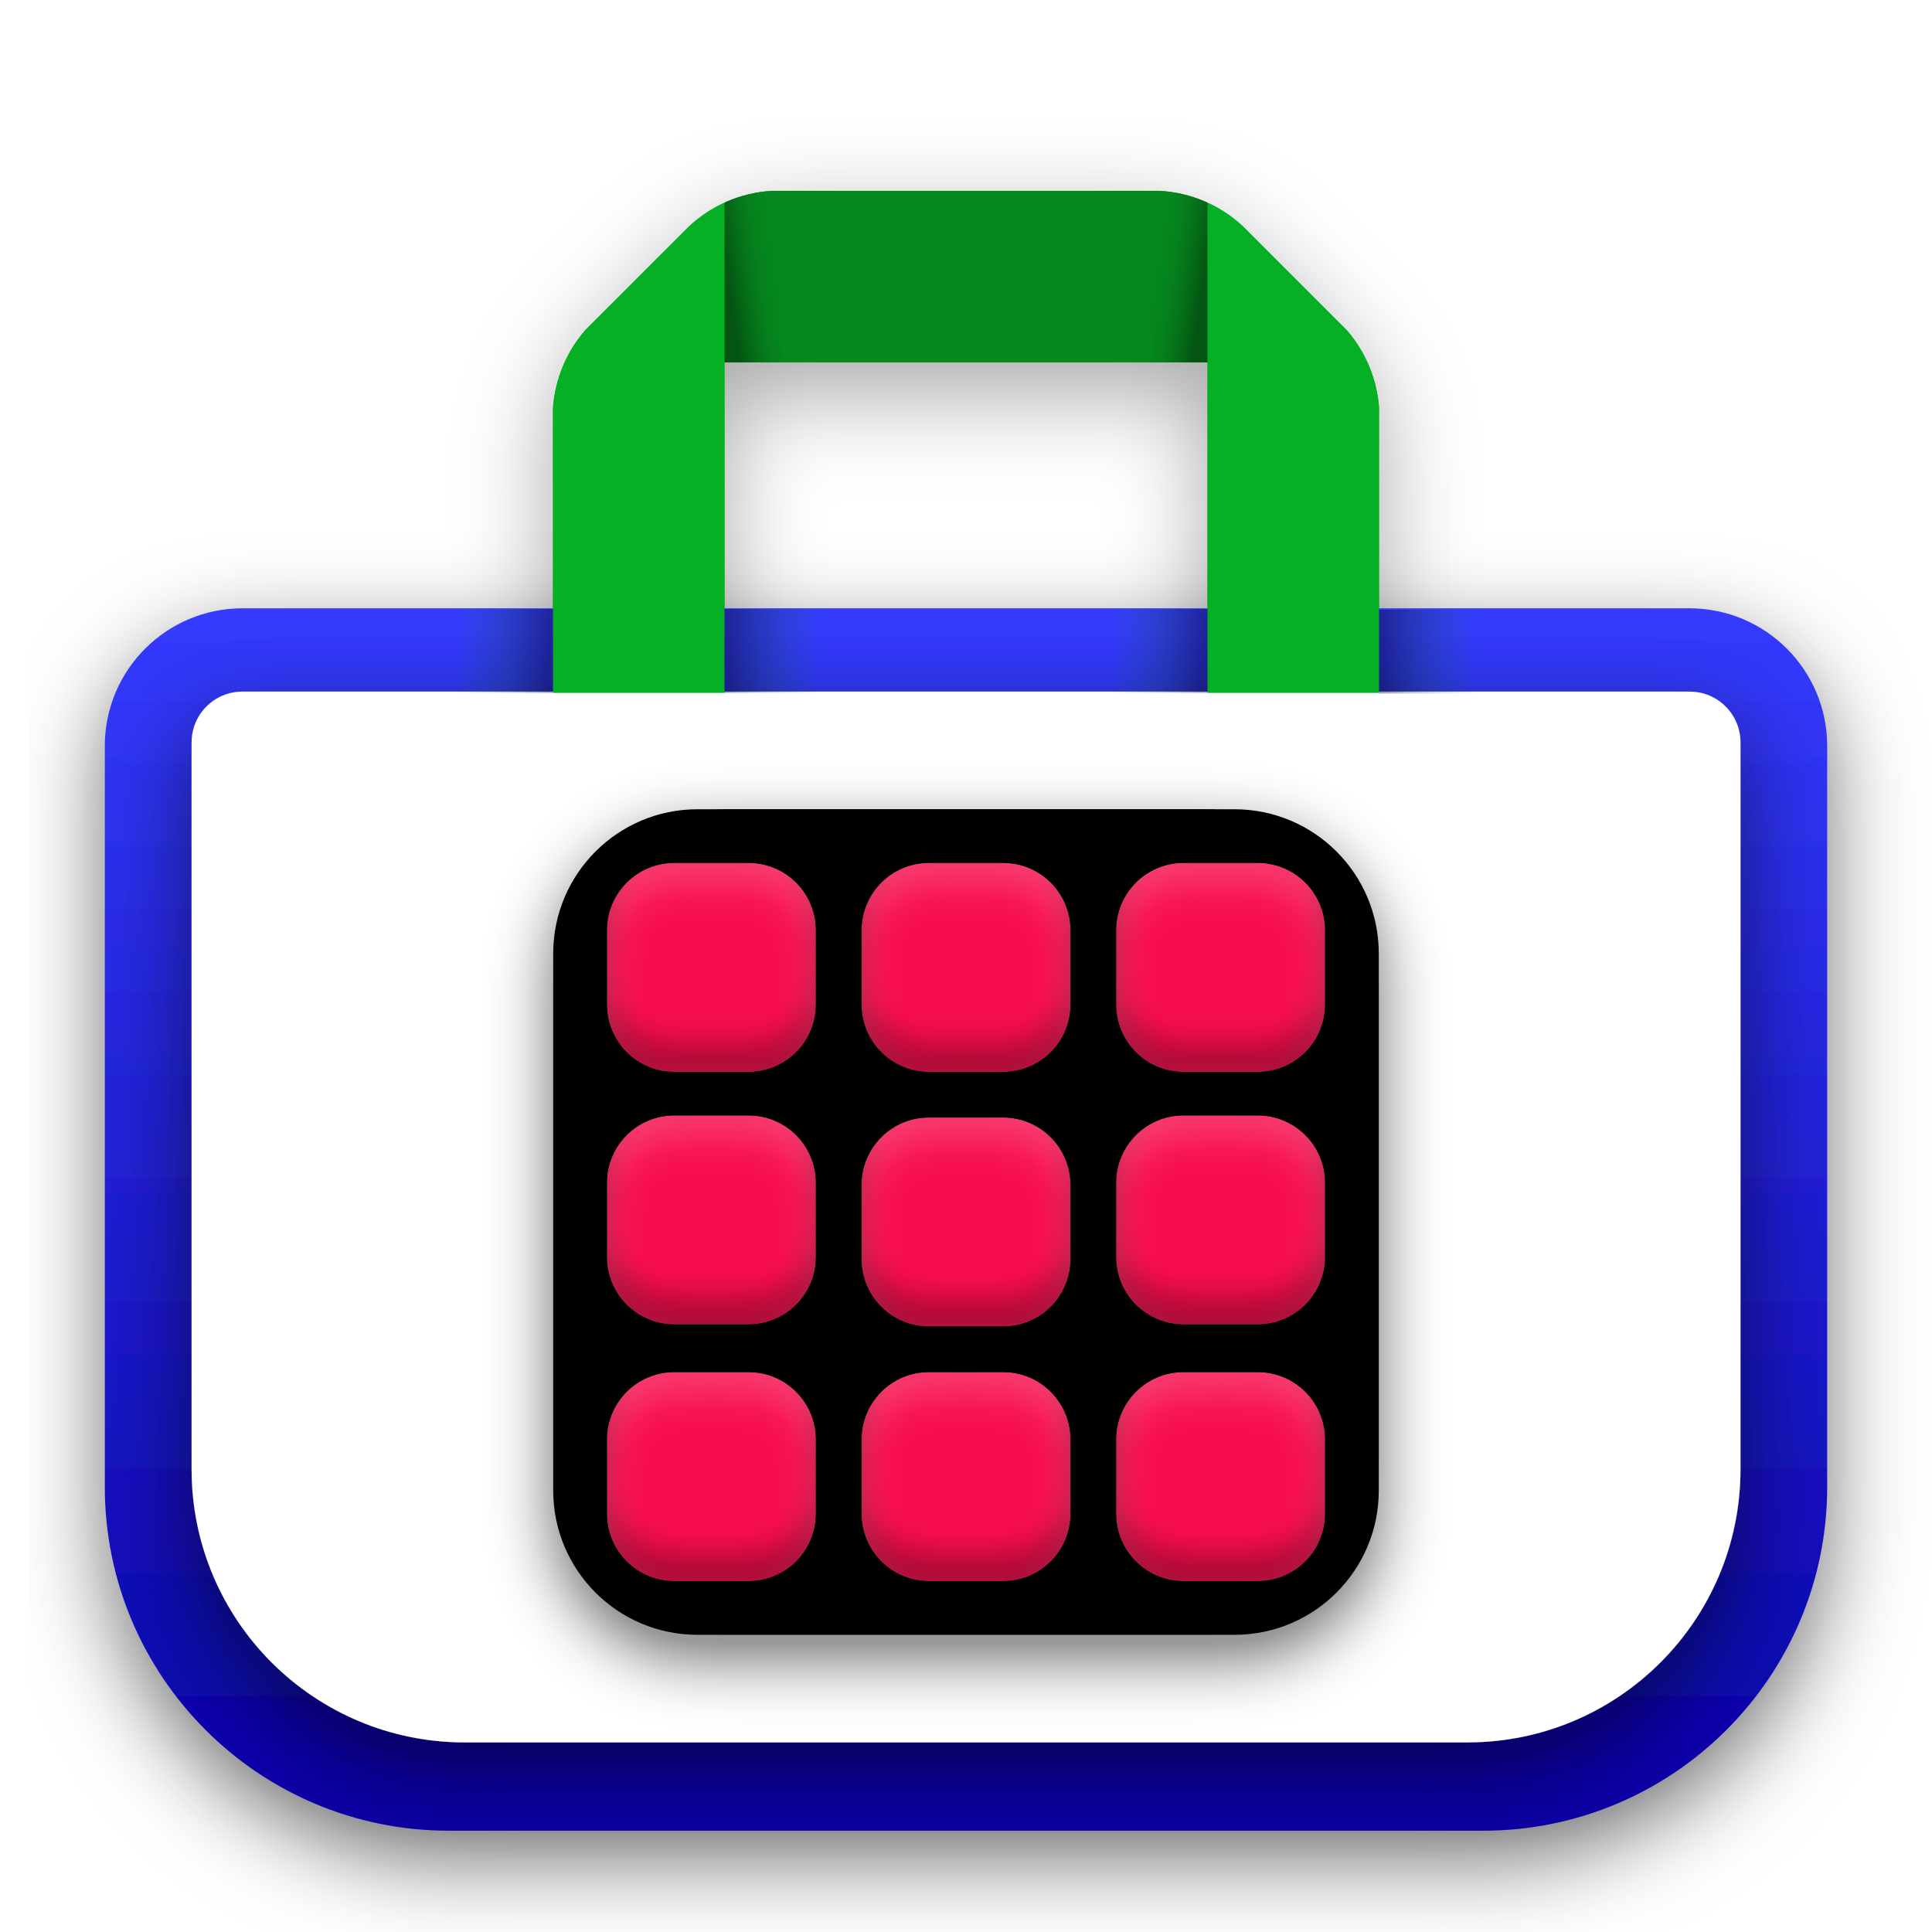
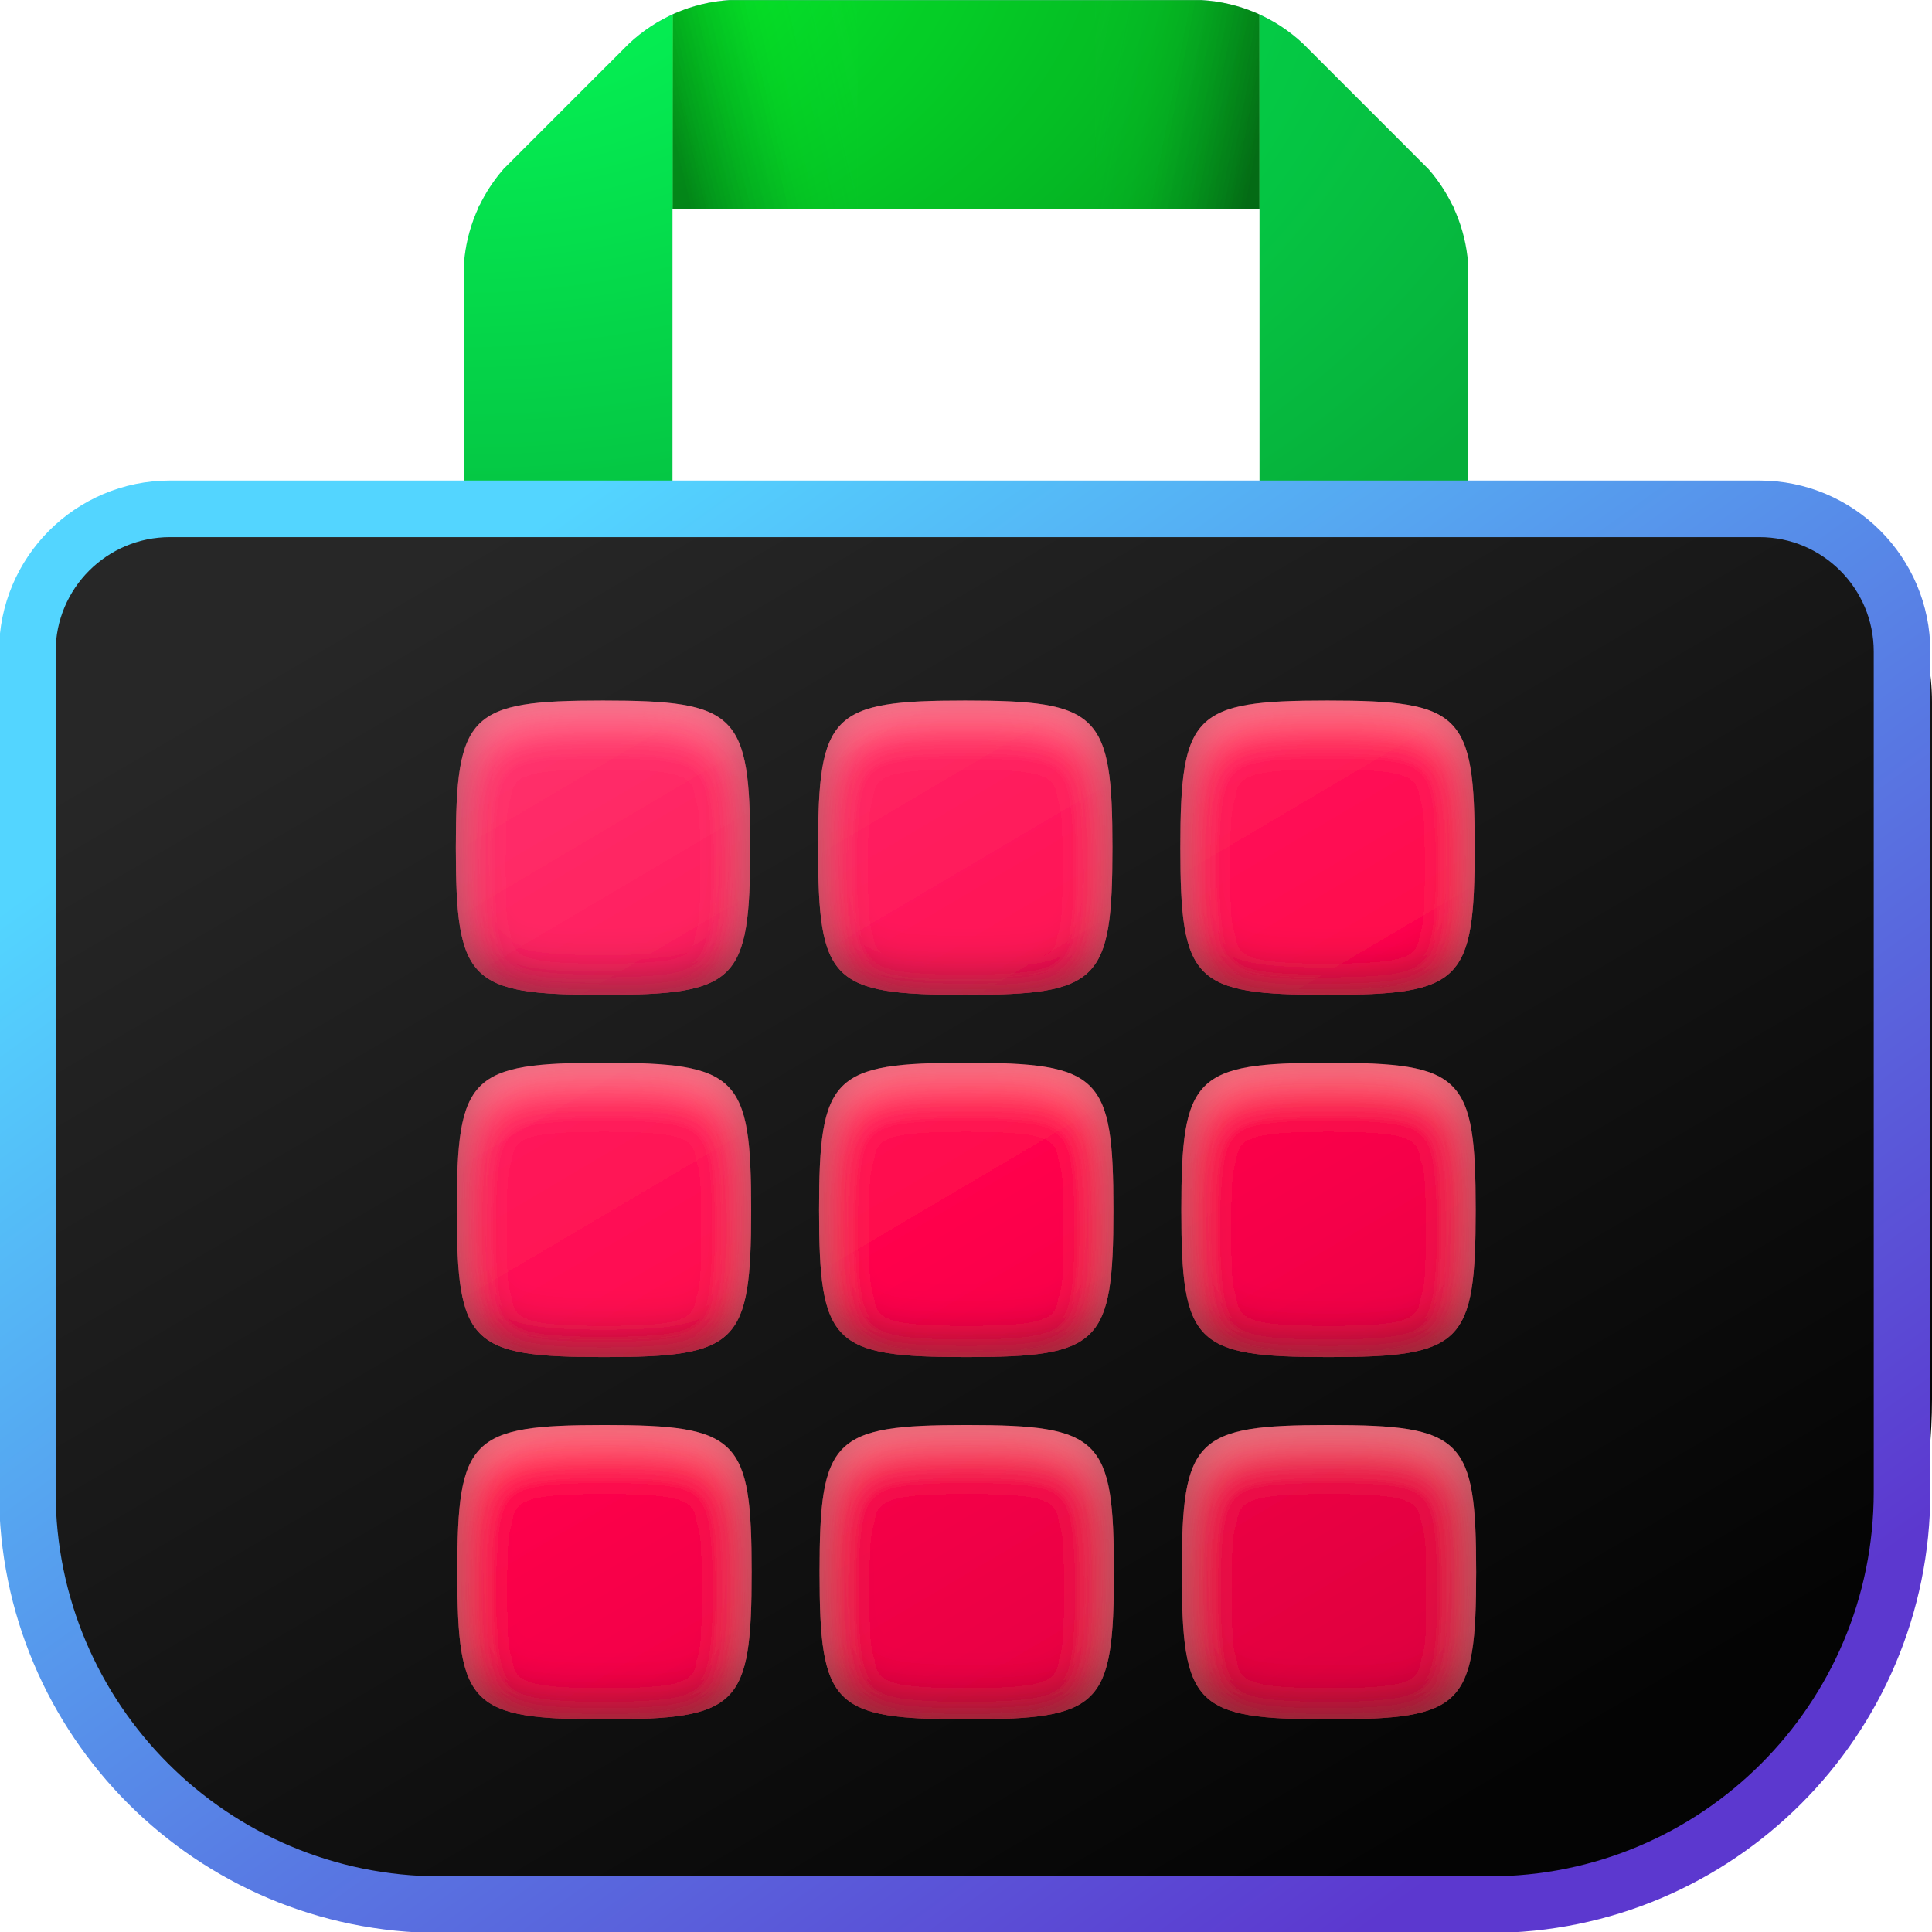
- <svg xmlns="http://www.w3.org/2000/svg" xmlns:ns1="https://greentree.cf" version="1.1" id="layer" x="0px" y="0px" viewBox="0 0 652 652" style="enable-background:new 0 0 652 652;">
+ <svg xmlns="http://www.w3.org/2000/svg" xmlns:ns1="https://boxy-svg.com" xmlns:xlink="http://www.w3.org/1999/xlink" width="512" height="512" viewBox="0 0 512 512" fill="none">
+   <style>
+         /* if preferred theme is dark mode */
+         .background {
+             /* top left to bottom right 212121 to 000000 */
+             fill: url(#paint3_linear_12_937);
+         }
+         @media (prefers-color-scheme: dark) {
+             .background {
+                 /* top left to bottom right 212121 to 000000 */
+                 fill: url(#paint3_linear_14_946);
+             }
+         }
+     </style>
  <defs>
-     <linearGradient gradientUnits="userSpaceOnUse" x1="246.487" y1="43.686" x2="246.487" y2="107.686" id="gradient-1" gradientTransform="matrix(0.144074, 0.989567, -0.315078, 0.045874, 233.4942, -173.6815)">
-       <stop offset="0" style="stop-color: rgba(6, 136, 30, 0);" />
-       <stop offset="1" style="stop-color: rgba(0, 0, 0, 0.38);" />
+     <linearGradient id="gradient-0" ns1:pinned="true">
+       <stop offset="0" style="stop-color: rgb(255, 47, 106);" />
+       <stop offset="0.491" style="stop-color: rgb(255, 5, 76);" />
+       <stop offset="1" style="stop-color: rgb(223, 0, 63);" />
    </linearGradient>
-     <linearGradient gradientUnits="userSpaceOnUse" x1="246.487" y1="43.686" x2="246.487" y2="107.686" id="gradient-2" gradientTransform="matrix(0.144074, 0.989567, -0.315078, 0.045874, -414.7797, -173.6819)">
-       <stop offset="0" style="stop-color: rgba(6, 136, 30, 0);" />
-       <stop offset="1" style="stop-color: rgba(0, 0, 0, 0.38);" />
+     <linearGradient id="gradient-0-0" gradientUnits="userSpaceOnUse" x1="256" y1="176" x2="256" y2="432" gradientTransform="matrix(0.922824, -0.544635, 0.596556, 1.128032, -160.1156, 119.8049)" xlink:href="#gradient-0" />
+     <linearGradient gradientUnits="userSpaceOnUse" x1="256" y1="109.578" x2="256" y2="512" id="gradient-1" gradientTransform="matrix(0.851751, -0.500013, 0.57409, 0.892842, -182.474, 187.8843)">
+       <stop offset="0" style="stop-color: rgb(39, 39, 39);" />
+       <stop offset="1" style="stop-color: rgb(4, 4, 4);" />
    </linearGradient>
-     <linearGradient gradientUnits="userSpaceOnUse" x1="246.487" y1="43.686" x2="246.487" y2="107.686" id="gradient-5" gradientTransform="matrix(0.013747, 0.462034, -0.543285, 0.00119, 536.9399, -323.7888)">
-       <stop offset="0" style="stop-color: rgba(6, 136, 30, 0);" />
-       <stop offset="1" style="stop-color: rgba(0, 0, 0, 0.38);" />
-     </linearGradient>
-     <linearGradient gradientUnits="userSpaceOnUse" x1="246.487" y1="43.686" x2="246.487" y2="107.686" id="gradient-6" gradientTransform="matrix(0.013747, 0.462034, -0.543285, 0.00119, -359.2233, 95.06653)">
-       <stop offset="0" style="stop-color: rgba(6, 136, 30, 0);" />
-       <stop offset="1" style="stop-color: rgba(0, 0, 0, 0.38);" />
-     </linearGradient>
-     <linearGradient gradientUnits="userSpaceOnUse" x1="246.487" y1="43.686" x2="246.487" y2="107.686" id="gradient-7" gradientTransform="matrix(0.013747, 0.462034, -0.543287, 0.00119, 292.7737, -323.5668)">
-       <stop offset="0" style="stop-color: rgba(6, 136, 30, 0);" />
-       <stop offset="1" style="stop-color: rgba(0, 0, 0, 0.38);" />
-     </linearGradient>
-     <linearGradient gradientUnits="userSpaceOnUse" x1="246.487" y1="43.686" x2="246.487" y2="107.686" id="gradient-8" gradientTransform="matrix(0.013747, 0.462034, -0.543285, 0.00119, -115.0567, 95.06659)">
-       <stop offset="0" style="stop-color: rgba(6, 136, 30, 0);" />
-       <stop offset="1" style="stop-color: rgba(0, 0, 0, 0.38);" />
-     </linearGradient>
+     <clipPath id="clip-0">
+       <path d="M 234.054 230.974 L 170.054 230.974 L 170.054 124.652 C 170.828 113.872 175.107 103.629 182.239 95.501 L 220.622 57.118 C 229.054 49.157 240 44.414 251.538 43.686 L 396.445 43.686 C 408.036 44.343 419.05 49.052 427.54 57.007 L 466.124 95.591 C 473.139 103.618 477.379 113.695 478.219 124.313 L 478.219 230.974 L 414.219 230.974 L 414.219 107.686 L 234.054 107.686 Z" style="filter: none;">
+         </path>
+     </clipPath>
    <radialGradient gradientUnits="userSpaceOnUse" cx="324.136" cy="-75.686" r="90.082" id="gradient-9">
      <stop offset="0" style="stop-color: rgba(6, 136, 30, 1)" />
      <stop offset="1" style="stop-color: rgb(6, 136, 30);" />
    </radialGradient>
-     <filter id="drop-shadow-filter-0" x="-500%" y="-500%" width="1000%" height="1000%" ns1:preset="drop-shadow 1 0 10 14 0.73 rgba(0,0,0,0.4)">
-       <feGaussianBlur in="SourceAlpha" stdDeviation="14" />
-       <feOffset dx="0" dy="10" />
-       <feComponentTransfer result="offsetblur">
-         <feFuncA id="spread-ctrl" type="linear" slope="1.46" />
+     <linearGradient gradientUnits="userSpaceOnUse" x1="246.487" y1="43.686" x2="246.487" y2="107.686" id="gradient-5" gradientTransform="matrix(0.235049, 0.992536, -1.144542, 0.055825, 296.9834, -176.1216)">
+       <stop offset="0" style="stop-opacity: 0; stop-color: rgb(9, 191, 44);" />
+       <stop offset="1" style="stop-color: rgba(0, 0, 0, 0.38);" />
+     </linearGradient>
+     <linearGradient gradientUnits="userSpaceOnUse" x1="256" y1="139.645" x2="256" y2="499.111" id="gradient-6" gradientTransform="matrix(0.83283, -0.598847, 0.696875, 0.97352, -174.701, 161.0447)">
+       <stop offset="0" style="stop-color: rgb(83, 213, 255);" />
+       <stop offset="1" style="stop-color: rgb(92, 56, 207);" />
+     </linearGradient>
+     <radialGradient gradientUnits="userSpaceOnUse" cx="196.94" cy="15.774" r="154.082" id="gradient-4" gradientTransform="matrix(-0.053568, 1.75092, -2.580057, -0.078937, 214.8192, -334.6061)">
+       <stop offset="0" style="stop-color: rgb(94, 255, 188);" />
+       <stop offset="1" style="stop-color: rgb(124, 124, 124);" />
+     </radialGradient>
+     <filter id="inner-shadow-filter-0" x="-500%" y="-500%" width="1000%" height="1000%" ns1:preset="inner-shadow 1 0 5 6 0.15 rgba(255,255,255,0.7)">
+       <feOffset dx="0" dy="5" />
+       <feGaussianBlur stdDeviation="6" />
+       <feComposite operator="out" in="SourceGraphic" />
+       <feComponentTransfer result="choke">
+         <feFuncA type="linear" slope="0.3" />
      </feComponentTransfer>
-       <feFlood flood-color="rgba(0,0,0,0.4)" x="10" y="10" />
-       <feComposite in2="offsetblur" operator="in" />
-       <feMerge>
-         <feMergeNode />
-         <feMergeNode in="SourceGraphic" />
-       </feMerge>
+       <feFlood flood-color="rgba(255,255,255,0.7)" result="color" />
+       <feComposite operator="in" in="color" in2="choke" result="shadow" />
+       <feComposite operator="over" in="shadow" in2="SourceGraphic" />
    </filter>
-     <filter id="drop-shadow-filter-2" x="-500%" y="-500%" width="1000%" height="1000%" ns1:preset="drop-shadow 1 0 10 16 0.58 rgba(0,0,0,0.3)">
-       <feGaussianBlur in="SourceAlpha" stdDeviation="16" />
-       <feOffset dx="0" dy="10" />
-       <feComponentTransfer result="offsetblur">
-         <feFuncA id="spread-ctrl" type="linear" slope="1.16" />
+     <filter id="inner-shadow-filter-1" x="-500%" y="-500%" width="1000%" height="1000%" ns1:preset="inner-shadow 1 0 -5 6 0.5 rgba(0,0,0,0.7)">
+       <feOffset dx="0" dy="-5" />
+       <feGaussianBlur stdDeviation="6" />
+       <feComposite operator="out" in="SourceGraphic" />
+       <feComponentTransfer result="choke">
+         <feFuncA type="linear" slope="1" />
      </feComponentTransfer>
-       <feFlood flood-color="rgba(0,0,0,0.3)" x="10" y="10" />
-       <feComposite in2="offsetblur" operator="in" />
-       <feMerge>
-         <feMergeNode />
-         <feMergeNode in="SourceGraphic" />
-       </feMerge>
+       <feFlood flood-color="rgba(0,0,0,0.7)" result="color" />
+       <feComposite operator="in" in="color" in2="choke" result="shadow" />
+       <feComposite operator="over" in="shadow" in2="SourceGraphic" />
    </filter>
-     <clipPath id="clip-0">
-       <path d="M 234.054 230.974 L 170.054 230.974 L 170.054 124.652 C 170.828 113.872 175.107 103.629 182.239 95.501 L 220.622 57.118 C 229.054 49.157 240 44.414 251.538 43.686 L 396.445 43.686 C 408.036 44.343 419.05 49.052 427.54 57.007 L 466.124 95.591 C 473.139 103.618 477.379 113.695 478.219 124.313 L 478.219 230.974 L 414.219 230.974 L 414.219 107.686 L 234.054 107.686 Z" style="filter: none;">
-         </path>
-     </clipPath>
-     <filter id="drop-shadow-filter-4" x="-500%" y="-500%" width="1000%" height="1000%" ns1:preset="drop-shadow 1 0 7 7 0.36 rgba(255,255,255,0.3)">
-       <feGaussianBlur in="SourceAlpha" stdDeviation="7" />
-       <feOffset dx="0" dy="7" />
-       <feComponentTransfer result="offsetblur">
-         <feFuncA id="spread-ctrl" type="linear" slope="0.72" />
-       </feComponentTransfer>
-       <feFlood flood-color="rgba(255,255,255,0.3)" x="10" y="10" />
-       <feComposite in2="offsetblur" operator="in" />
-       <feMerge>
-         <feMergeNode />
-         <feMergeNode in="SourceGraphic" />
-       </feMerge>
-     </filter>
-     <filter id="filter-2" x="-500%" y="-500%" width="1000%" height="1000%" ns1:preset="drop-shadow 1 0 -10 5 0.5 rgba(0,0,0,0.3)">
-       <feGaussianBlur in="SourceAlpha" stdDeviation="5" />
-       <feOffset dx="0" dy="-10" />
-       <feComponentTransfer result="offsetblur">
-         <feFuncA id="feFuncA-2" type="linear" slope="1" />
-       </feComponentTransfer>
-       <feFlood flood-color="rgba(0,0,0,0.3)" x="10" y="10" />
-       <feComposite in2="offsetblur" operator="in" />
-       <feMerge>
-         <feMergeNode />
-         <feMergeNode in="SourceGraphic" />
-       </feMerge>
-     </filter>
-     <clipPath id="clip-1">
-       <rect x="179.785" y="270.48" width="292.43" height="292.43" style="" rx="62.1" ry="62.1">
-         </rect>
-     </clipPath>
-     <filter id="filter-1" x="-500%" y="-500%" width="1000%" height="1000%" ns1:preset="drop-shadow 1 0 10 15 0.48 rgba(0,0,0,0.56)">
-       <feGaussianBlur in="SourceAlpha" stdDeviation="15" />
-       <feOffset dx="0" dy="10" />
-       <feComponentTransfer result="offsetblur">
-         <feFuncA id="feFuncA-1" type="linear" slope="0.96" />
-       </feComponentTransfer>
-       <feFlood flood-color="rgba(0,0,0,0.56)" x="10" y="10" />
-       <feComposite in2="offsetblur" operator="in" />
-       <feMerge>
-         <feMergeNode />
-         <feMergeNode in="SourceGraphic" />
-       </feMerge>
-     </filter>
-     <filter id="filter-3" x="-500%" y="-500%" width="1000%" height="1000%" ns1:preset="drop-shadow 1 0 10 15 0.48 rgba(0,0,0,0.56)">
-       <feGaussianBlur in="SourceAlpha" stdDeviation="15" />
-       <feOffset dx="0" dy="10" />
-       <feComponentTransfer result="offsetblur">
-         <feFuncA id="feFuncA-3" type="linear" slope="0.96" />
-       </feComponentTransfer>
-       <feFlood flood-color="rgba(0,0,0,0.56)" x="10" y="10" />
-       <feComposite in2="offsetblur" operator="in" />
-       <feMerge>
-         <feMergeNode />
-         <feMergeNode in="SourceGraphic" />
-       </feMerge>
-     </filter>
-     <linearGradient gradientUnits="userSpaceOnUse" x1="325.999" y1="205.284" x2="325.999" y2="617.816" id="gradient-10" gradientTransform="matrix(1, 0, 0, 1, 0, 0)">
-       <stop offset="0" style="stop-color: rgb(53, 59, 255);" />
-       <stop offset="1" style="stop-color: rgb(8, 0, 166);" />
+     <linearGradient gradientUnits="userSpaceOnUse" x1="246.487" y1="43.686" x2="246.487" y2="107.686" id="gradient-2" gradientTransform="matrix(0.19221, 0.99675, -1.060395, 0.035923, -349.5243, -175.0172)">
+       <stop offset="0" style="stop-opacity: 0; stop-color: rgb(9, 191, 44);" />
+       <stop offset="1" style="stop-color: rgba(0, 0, 0, 0.38);" />
    </linearGradient>
  </defs>
-   <style type="text/css">
- 	.st0{fill:#020203;}
- 	.st1{fill:#6ABF4B;}
- 	.st2{fill:#C31C4A;}
- </style>
-   <path d="M 244.51 233.83 L 186.614 233.83 L 186.614 137.649 C 187.315 127.898 191.186 118.632 197.637 111.28 L 232.359 76.558 C 239.987 69.356 249.889 65.065 260.326 64.407 L 391.411 64.407 C 401.896 65.001 411.86 69.261 419.54 76.457 L 454.444 111.361 C 460.79 118.622 464.625 127.738 465.385 137.343 L 465.385 233.83 L 407.489 233.83 L 407.489 122.302 L 244.51 122.302 Z" style="fill: rgb(6, 176, 37); filter: url(#drop-shadow-filter-2);">
-     </path>
-   <path style="stroke-width: 30px; filter: url(#filter-3); fill: url(#gradient-10);" d="M 81.843 205.284 H 570.155 A 46.477 46.477 0 0 1 616.632 251.761 V 501.721 A 116.095 116.095 0 0 1 500.537 617.816 H 151.461 A 116.095 116.095 0 0 1 35.366 501.721 V 251.761 A 46.477 46.477 0 0 1 81.843 205.284 Z" ns1:shape="rect 35.366 205.284 581.266 412.532 46.477 46.477 116.095 116.095 1@f5441ab0">
-     </path>
-   <path style="fill: rgb(255, 255, 255); stroke-width: 30px; filter: url(#filter-1);" d="M 81.794 233.403 H 570.236 A 17.131 17.131 0 0 1 587.367 250.534 V 495.86 A 92.154 92.154 0 0 1 495.213 588.014 H 156.817 A 92.154 92.154 0 0 1 64.663 495.86 V 250.534 A 17.131 17.131 0 0 1 81.794 233.403 Z" ns1:shape="rect 64.663 233.403 522.704 354.611 17.131 17.131 92.154 92.154 1@9bc2279a">
-     </path>
-   <g transform="matrix(0.904613, 0, 0, 0.904613, 32.78121, 24.88725)" style="filter: none; clip-path: url(#clip-0);">
-     <rect x="170.054" y="107.686" width="64" height="123.288" style="fill: rgb(6, 176, 37);" />
-     <rect x="414.219" y="107.686" width="64" height="123.288" style="fill: rgb(6, 176, 37);" />
+   <g transform="matrix(0.863504, 0, 0, 0.863504, -23.89317, -37.69239)" style="filter: none; clip-path: url(#clip-0);">
+     <rect x="170.054" y="106.528" width="64" height="116.193" style="fill: rgb(6, 176, 60);" />
+     <rect x="414.219" y="106.528" width="64" height="116.193" style="fill: rgb(6, 176, 60);" />
    <rect x="234.054" y="-107.686" width="180.165" height="64" style="fill: url(#gradient-9);" transform="matrix(1, 0, 0, -1, 0, 0)" />
-     <path d="M 170.054 107.686 L 234.054 43.686 L 234.054 107.686 L 170.054 107.686 Z" style="fill: rgb(6, 176, 37);" />
-     <path d="M 414.219 43.686 L 478.219 107.686 L 414.219 107.686 L 414.219 43.686 Z" style="fill: rgb(6, 176, 37);" />
-     <rect x="234.054" y="43.686" width="21.139" height="64" style="fill: url(#gradient-1);" />
-     <rect x="-414.219" y="43.686" width="21.139" height="64" style="fill: url(#gradient-2);" transform="matrix(-1, 0, 0, 1, 0, 0)" />
-   </g>
-   <g transform="matrix(0.78414, 0, 0, 0.78414, 73.32645, 101.673)" style="filter: url(#drop-shadow-filter-0);">
-     <rect x="144.58" y="218.624" width="355.3" height="355.3" style="" rx="62.1" ry="62.1">
-       </rect>
-     <rect x="167.679" y="241.723" width="89.958" height="89.958" style="fill: rgb(247, 13, 78);" rx="28.994" ry="28.994" />
-     <rect x="277.266" y="241.723" width="89.958" height="89.958" style="fill: rgb(247, 13, 78);" rx="28.994" ry="28.994" />
-     <rect x="386.825" y="241.723" width="89.958" height="89.958" style="fill: rgb(247, 13, 78);" rx="28.994" ry="28.994" />
-     <rect x="167.679" y="350.4" width="89.958" height="89.958" style="fill: rgb(247, 13, 78);" rx="28.994" ry="28.994" />
-     <rect x="277.252" y="351.296" width="89.958" height="89.958" style="fill: rgb(247, 13, 78);" rx="28.994" ry="28.994" />
-     <rect x="386.825" y="350.4" width="89.958" height="89.958" style="fill: rgb(247, 13, 78);" rx="28.994" ry="28.994" />
-     <rect x="167.679" y="460.869" width="89.958" height="89.958" style="fill: rgb(247, 13, 78);" rx="28.994" ry="28.994" />
-     <rect x="277.266" y="460.869" width="89.958" height="89.958" style="fill: rgb(247, 13, 78);" rx="28.994" ry="28.994" />
-     <rect x="386.825" y="460.869" width="89.958" height="89.958" style="fill: rgb(247, 13, 78);" rx="28.994" ry="28.994" />
-   </g>
-   <g style="visibility: hidden;" transform="matrix(0.904613, 0, 0, 0.904613, 31.09592, 31.09601)">
-     <path style="fill: rgb(255, 255, 255);" transform="matrix(-0.923872, -0.382702, 0.382702, -0.923872, 309.2333, 504.1018)" d="M 272.93 299.782 A 20.596 20.596 0 0 1 272.93 340.218 A 49.59 49.59 0 0 0 272.93 299.782 Z" ns1:shape="crescent 269 320 20.596 158 0.7 1@08b2f45c" />
-     <path style="fill: rgb(255, 255, 255);" transform="matrix(-0.382665, -0.923887, 0.923887, -0.382665, 47.99571, 419.089)" d="M 272.93 299.782 A 20.596 20.596 0 0 1 272.93 340.218 A 49.59 49.59 0 0 0 272.93 299.782 Z" ns1:shape="crescent 269 320 20.596 158 0.7 1@08b2f45c" />
-     <path style="fill: rgb(255, 255, 255);" transform="matrix(0.923872, -0.382702, -0.382702, -0.923872, 342.7924, 504.1201)" d="M 272.93 299.782 A 20.596 20.596 0 0 1 272.93 340.218 A 49.59 49.59 0 0 0 272.93 299.782 Z" ns1:shape="crescent 269 320 20.596 158 0.7 1@08b2f45c" />
-     <path style="fill: rgb(255, 255, 255);" transform="matrix(0.382665, -0.923887, -0.923887, -0.382665, 604.0299, 419.1078)" d="M 272.93 299.782 A 20.596 20.596 0 0 1 272.93 340.218 A 49.59 49.59 0 0 0 272.93 299.782 Z" ns1:shape="crescent 269 320 20.596 158 0.7 1@08b2f45c" />
-   </g>
-   <g style="" transform="matrix(0.904613, 0, 0, 0.956454, 31.09592, 19.46676)">
-     <rect x="480.082" y="-224.325" width="36" height="29.572" style="fill: url(#gradient-5);" transform="matrix(1, 0, 0, -1, 0, 0)" />
-     <rect x="-416.082" y="194.531" width="36" height="29.572" style="fill: url(#gradient-6);" transform="matrix(-1, 0, 0, 1, 0, 0)" />
-     <rect x="235.917" y="-224.103" width="36" height="29.572" style="fill: url(#gradient-7);" transform="matrix(1, 0, 0, -1, 0, 0)" />
-     <rect x="-171.917" y="194.531" width="36" height="29.572" style="fill: url(#gradient-8);" transform="matrix(-1, 0, 0, 1, 0, 0)" />
-   </g>
-   <g style="clip-path: url(#clip-1);" transform="matrix(0.952725, 0, 0, 0.952725, 15.41164, 15.41169)">
-     <path d="M 230.896 270.48 L 421.103 270.48 C 449.331 270.48 472.215 293.363 472.215 321.591 L 472.215 511.798 C 472.215 540.026 449.331 562.91 421.103 562.91 L 230.896 562.91 C 202.668 562.91 179.785 540.026 179.785 511.798 L 179.785 321.591 C 179.785 293.363 202.668 270.48 230.896 270.48 Z M 198.797 313.355 L 198.797 339.668 C 198.797 352.848 209.481 363.532 222.66 363.532 L 248.973 363.532 C 262.152 363.532 272.836 352.848 272.836 339.668 L 272.836 313.355 C 272.836 300.176 262.152 289.492 248.973 289.492 L 222.66 289.492 C 209.481 289.492 198.797 300.176 198.797 313.355 Z M 288.992 313.355 L 288.992 339.668 C 288.992 352.848 299.676 363.532 312.856 363.532 L 339.169 363.532 C 352.348 363.532 363.032 352.848 363.032 339.668 L 363.032 313.355 C 363.032 300.176 352.348 289.492 339.169 289.492 L 312.856 289.492 C 299.676 289.492 288.992 300.176 288.992 313.355 Z M 379.165 313.355 L 379.165 339.668 C 379.165 352.848 389.849 363.532 403.028 363.532 L 429.341 363.532 C 442.521 363.532 453.205 352.848 453.205 339.668 L 453.205 313.355 C 453.205 300.176 442.521 289.492 429.341 289.492 L 403.028 289.492 C 389.849 289.492 379.165 300.176 379.165 313.355 Z M 198.797 402.802 L 198.797 429.115 C 198.797 442.294 209.481 452.978 222.66 452.978 L 248.973 452.978 C 262.152 452.978 272.836 442.294 272.836 429.115 L 272.836 402.802 C 272.836 389.622 262.152 378.938 248.973 378.938 L 222.66 378.938 C 209.481 378.938 198.797 389.622 198.797 402.802 Z M 288.981 403.539 L 288.981 429.852 C 288.981 443.032 299.665 453.716 312.844 453.716 L 339.157 453.716 C 352.336 453.716 363.021 443.032 363.021 429.852 L 363.021 403.539 C 363.021 390.36 352.336 379.676 339.157 379.676 L 312.844 379.676 C 299.665 379.676 288.981 390.36 288.981 403.539 Z M 379.165 402.802 L 379.165 429.115 C 379.165 442.294 389.849 452.978 403.028 452.978 L 429.341 452.978 C 442.521 452.978 453.205 442.294 453.205 429.115 L 453.205 402.802 C 453.205 389.622 442.521 378.938 429.341 378.938 L 403.028 378.938 C 389.849 378.938 379.165 389.622 379.165 402.802 Z M 198.797 493.723 L 198.797 520.036 C 198.797 533.216 209.481 543.9 222.66 543.9 L 248.973 543.9 C 262.152 543.9 272.836 533.216 272.836 520.036 L 272.836 493.723 C 272.836 480.544 262.152 469.86 248.973 469.86 L 222.66 469.86 C 209.481 469.86 198.797 480.544 198.797 493.723 Z M 288.992 493.723 L 288.992 520.036 C 288.992 533.216 299.676 543.9 312.856 543.9 L 339.169 543.9 C 352.348 543.9 363.032 533.216 363.032 520.036 L 363.032 493.723 C 363.032 480.544 352.348 469.86 339.169 469.86 L 312.856 469.86 C 299.676 469.86 288.992 480.544 288.992 493.723 Z M 379.165 493.723 L 379.165 520.036 C 379.165 533.216 389.849 543.9 403.028 543.9 L 429.341 543.9 C 442.521 543.9 453.205 533.216 453.205 520.036 L 453.205 493.723 C 453.205 480.544 442.521 469.86 429.341 469.86 L 403.028 469.86 C 389.849 469.86 379.165 480.544 379.165 493.723 Z" style="filter: url(#drop-shadow-filter-4); isolation: isolate;">
-       </path>
-     <path d="M 230.896 270.48 L 421.103 270.48 C 449.331 270.48 472.215 293.363 472.215 321.591 L 472.215 511.798 C 472.215 540.026 449.331 562.91 421.103 562.91 L 230.896 562.91 C 202.668 562.91 179.785 540.026 179.785 511.798 L 179.785 321.591 C 179.785 293.363 202.668 270.48 230.896 270.48 Z M 198.797 313.355 L 198.797 339.668 C 198.797 352.848 209.481 363.532 222.66 363.532 L 248.973 363.532 C 262.152 363.532 272.836 352.848 272.836 339.668 L 272.836 313.355 C 272.836 300.176 262.152 289.492 248.973 289.492 L 222.66 289.492 C 209.481 289.492 198.797 300.176 198.797 313.355 Z M 288.992 313.355 L 288.992 339.668 C 288.992 352.848 299.676 363.532 312.856 363.532 L 339.169 363.532 C 352.348 363.532 363.032 352.848 363.032 339.668 L 363.032 313.355 C 363.032 300.176 352.348 289.492 339.169 289.492 L 312.856 289.492 C 299.676 289.492 288.992 300.176 288.992 313.355 Z M 379.165 313.355 L 379.165 339.668 C 379.165 352.848 389.849 363.532 403.028 363.532 L 429.341 363.532 C 442.521 363.532 453.205 352.848 453.205 339.668 L 453.205 313.355 C 453.205 300.176 442.521 289.492 429.341 289.492 L 403.028 289.492 C 389.849 289.492 379.165 300.176 379.165 313.355 Z M 198.797 402.802 L 198.797 429.115 C 198.797 442.294 209.481 452.978 222.66 452.978 L 248.973 452.978 C 262.152 452.978 272.836 442.294 272.836 429.115 L 272.836 402.802 C 272.836 389.622 262.152 378.938 248.973 378.938 L 222.66 378.938 C 209.481 378.938 198.797 389.622 198.797 402.802 Z M 288.981 403.539 L 288.981 429.852 C 288.981 443.032 299.665 453.716 312.844 453.716 L 339.157 453.716 C 352.336 453.716 363.021 443.032 363.021 429.852 L 363.021 403.539 C 363.021 390.36 352.336 379.676 339.157 379.676 L 312.844 379.676 C 299.665 379.676 288.981 390.36 288.981 403.539 Z M 379.165 402.802 L 379.165 429.115 C 379.165 442.294 389.849 452.978 403.028 452.978 L 429.341 452.978 C 442.521 452.978 453.205 442.294 453.205 429.115 L 453.205 402.802 C 453.205 389.622 442.521 378.938 429.341 378.938 L 403.028 378.938 C 389.849 378.938 379.165 389.622 379.165 402.802 Z M 198.797 493.723 L 198.797 520.036 C 198.797 533.216 209.481 543.9 222.66 543.9 L 248.973 543.9 C 262.152 543.9 272.836 533.216 272.836 520.036 L 272.836 493.723 C 272.836 480.544 262.152 469.86 248.973 469.86 L 222.66 469.86 C 209.481 469.86 198.797 480.544 198.797 493.723 Z M 288.992 493.723 L 288.992 520.036 C 288.992 533.216 299.676 543.9 312.856 543.9 L 339.169 543.9 C 352.348 543.9 363.032 533.216 363.032 520.036 L 363.032 493.723 C 363.032 480.544 352.348 469.86 339.169 469.86 L 312.856 469.86 C 299.676 469.86 288.992 480.544 288.992 493.723 Z M 379.165 493.723 L 379.165 520.036 C 379.165 533.216 389.849 543.9 403.028 543.9 L 429.341 543.9 C 442.521 543.9 453.205 533.216 453.205 520.036 L 453.205 493.723 C 453.205 480.544 442.521 469.86 429.341 469.86 L 403.028 469.86 C 389.849 469.86 379.165 480.544 379.165 493.723 Z" style="filter: url(#filter-2);">
+     <path d="M 170.054 107.686 L 234.054 43.686 L 234.054 107.686 L 170.054 107.686 Z" style="fill: rgb(6, 176, 60);" />
+     <path d="M 414.219 43.686 L 478.219 107.686 L 414.219 107.686 L 414.219 43.686 Z" style="fill: rgb(6, 176, 60);" />
+     <rect x="234.054" y="43.686" width="56.804" height="64" style="fill: url(#gradient-5);" />
+     <rect x="-414.219" y="43.686" width="50.435" height="64" style="fill: url(#gradient-2);" transform="matrix(-1, 0, 0, 1, 0, 0)" />
+     <path d="M 234.054 43.686 L 414.219 43.686 L 477.061 106.528 L 478.219 106.528 L 478.219 222.721 L 414.219 222.721 L 414.219 107.686 L 234.054 107.686 L 234.054 222.721 L 170.054 222.721 L 170.054 106.528 L 171.212 106.528 Z" style="mix-blend-mode: overlay; fill: url(#gradient-4);">
      </path>
  </g>
+   <path style="fill: url(#gradient-1);" d="M 58.44 127.615 H 453.56 A 58.44 58.44 0 0 1 512 186.055 V 370.793 A 141.207 141.207 0 0 1 370.793 512 H 141.207 A 141.207 141.207 0 0 1 0 370.793 V 186.055 A 58.44 58.44 0 0 1 58.44 127.615 Z" ns1:shape="rect 0 127.615 512 384.385 58.44 58.44 141.207 141.207 1@68dab606" />
+   <g style="filter: url(#inner-shadow-filter-1);">
+     <path fill-rule="evenodd" clip-rule="evenodd" d="M 120.805 224.646 C 120.805 189.157 124.315 185.647 159.805 185.647 C 195.296 185.647 198.805 189.157 198.805 224.646 C 198.805 260.136 195.296 263.647 159.805 263.647 C 124.315 263.647 120.805 260.136 120.805 224.646 Z M 391.194 416.648 C 391.194 452.136 387.685 455.647 352.194 455.647 C 316.703 455.647 313.194 452.136 313.194 416.648 C 313.194 381.158 316.703 377.647 352.194 377.647 C 387.685 377.647 391.194 381.158 391.194 416.648 Z M 313.064 320.647 C 313.064 285.158 316.575 281.647 352.065 281.647 C 387.553 281.647 391.064 285.158 391.064 320.647 C 391.064 356.136 387.553 359.647 352.065 359.647 C 316.575 359.647 313.064 356.136 313.064 320.647 Z M 390.805 224.646 C 390.805 260.136 387.296 263.647 351.805 263.647 C 316.314 263.647 312.805 260.136 312.805 224.646 C 312.805 189.157 316.314 185.647 351.805 185.647 C 387.296 185.647 390.805 189.157 390.805 224.646 Z M 217.194 416.648 C 217.194 381.158 220.704 377.647 256.195 377.647 C 291.684 377.647 295.194 381.158 295.194 416.648 C 295.194 452.136 291.684 455.647 256.195 455.647 C 220.704 455.647 217.194 452.136 217.194 416.648 Z M 295.064 320.647 C 295.064 356.136 291.554 359.647 256.065 359.647 C 220.574 359.647 217.064 356.136 217.064 320.647 C 217.064 285.158 220.574 281.647 256.065 281.647 C 291.554 281.647 295.064 285.158 295.064 320.647 Z M 216.805 224.646 C 216.805 189.157 220.315 185.647 255.805 185.647 C 291.295 185.647 294.805 189.157 294.805 224.646 C 294.805 260.136 291.295 263.647 255.805 263.647 C 220.315 263.647 216.805 260.136 216.805 224.646 Z M 199.194 416.648 C 199.194 452.136 195.685 455.647 160.194 455.647 C 124.705 455.647 121.194 452.136 121.194 416.648 C 121.194 381.158 124.705 377.647 160.194 377.647 C 195.685 377.647 199.194 381.158 199.194 416.648 Z M 121.064 320.647 C 121.064 285.158 124.574 281.647 160.065 281.647 C 195.554 281.647 199.064 285.158 199.064 320.647 C 199.064 356.136 195.554 359.647 160.065 359.647 C 124.574 359.647 121.064 356.136 121.064 320.647 Z" style="fill: url(#gradient-0-0); filter: url(#inner-shadow-filter-0);" />
+   </g>
+   <path style="stroke: url(#gradient-6); stroke-width: 15px;" d="M 45.062 134.845 H 466.243 A 37.817 37.817 0 0 1 504.06 172.662 V 395.342 A 109.413 109.413 0 0 1 394.647 504.755 H 116.658 A 109.413 109.413 0 0 1 7.245 395.342 V 172.662 A 37.817 37.817 0 0 1 45.062 134.845 Z" ns1:shape="rect 7.245 134.845 496.815 369.91 37.817 37.817 109.413 109.413 1@44a8717c" />
+   <g style="visibility: hidden;">
+     <rect width="512" height="32" style="stroke: rgb(48, 141, 63); stroke-opacity: 0.42;" y="320" />
+     <rect width="512" height="32" style="stroke: rgb(48, 141, 63); stroke-opacity: 0.42;" y="288" />
+     <rect width="512" height="32" style="stroke: rgb(48, 141, 63); stroke-opacity: 0.42;" y="256" />
+     <rect width="512" height="32" style="stroke: rgb(48, 141, 63); stroke-opacity: 0.42;" y="224" />
+     <rect width="512" height="32" style="stroke: rgb(48, 141, 63); stroke-opacity: 0.42;" y="192" />
+     <rect width="512" height="32" style="stroke: rgb(48, 141, 63); stroke-opacity: 0.42;" y="160" />
+     <rect width="512" height="32" style="stroke: rgb(48, 141, 63); stroke-opacity: 0.42;" y="128" />
+     <rect width="512" height="32" style="stroke: rgb(48, 141, 63); stroke-opacity: 0.42;" y="96" />
+     <rect width="512" height="32" style="stroke: rgb(48, 141, 63); stroke-opacity: 0.42;" y="64" />
+     <rect width="512" height="32" style="stroke: rgb(48, 141, 63); stroke-opacity: 0.42;" y="32" />
+     <rect width="512" height="32" style="stroke: rgb(48, 141, 63); stroke-opacity: 0.42;" />
+     <rect width="512" height="32" style="stroke: rgb(48, 141, 63); stroke-opacity: 0.42;" y="352" />
+     <rect width="512" height="32" style="stroke: rgb(48, 141, 63); stroke-opacity: 0.42;" y="384" />
+     <rect width="512" height="32" style="stroke: rgb(48, 141, 63); stroke-opacity: 0.42;" y="416" />
+     <rect width="512" height="32" style="stroke: rgb(48, 141, 63); stroke-opacity: 0.42;" y="448" />
+     <rect width="512" height="32" style="stroke: rgb(48, 141, 63); stroke-opacity: 0.42;" y="480" />
+     <rect width="512" height="32" style="stroke: rgb(48, 141, 63); stroke-opacity: 0.42;" y="-320" transform="matrix(0, 1, 1, 0, 640, -512)" x="512" />
+     <rect width="512" height="32" style="stroke: rgb(48, 141, 63); stroke-opacity: 0.42;" y="-288" transform="matrix(0, 1, 1, 0, 576, -512)" x="512" />
+     <rect width="512" height="32" style="stroke: rgb(48, 141, 63); stroke-opacity: 0.42;" y="-256" transform="matrix(0, 1, 1, 0, 512, -512)" x="512" />
+     <rect width="512" height="32" style="stroke: rgb(48, 141, 63); stroke-opacity: 0.42;" y="-224" transform="matrix(0, 1, 1, 0, 448, -512)" x="512" />
+     <rect width="512" height="32" style="stroke: rgb(48, 141, 63); stroke-opacity: 0.42;" y="-192" transform="matrix(0, 1, 1, 0, 384, -512)" x="512" />
+     <rect width="512" height="32" style="stroke: rgb(48, 141, 63); stroke-opacity: 0.42;" y="-160" transform="matrix(0, 1, 1, 0, 320, -512)" x="512" />
+     <rect width="512" height="32" style="stroke: rgb(48, 141, 63); stroke-opacity: 0.42;" y="-128" transform="matrix(0, 1, 1, 0, 256, -512)" x="512" />
+     <rect width="512" height="32" style="stroke: rgb(48, 141, 63); stroke-opacity: 0.42;" y="-96" transform="matrix(0, 1, 1, 0, 192, -512)" x="512" />
+     <rect width="512" height="32" style="stroke: rgb(48, 141, 63); stroke-opacity: 0.42;" y="-64" transform="matrix(0, 1, 1, 0, 128, -512)" x="512" />
+     <rect width="512" height="32" style="stroke: rgb(48, 141, 63); stroke-opacity: 0.42;" y="-32" transform="matrix(0, 1, 1, 0, 64, -512)" x="512" />
+     <rect width="512" height="32" style="stroke: rgb(48, 141, 63); stroke-opacity: 0.42;" transform="matrix(0, 1, 1, 0, 0, -512)" x="512" />
+     <rect width="512" height="32" style="stroke: rgb(48, 141, 63); stroke-opacity: 0.42;" y="-352" transform="matrix(0, 1, 1, 0, 704, -512)" x="512" />
+     <rect width="512" height="32" style="stroke: rgb(48, 141, 63); stroke-opacity: 0.42;" y="-384" transform="matrix(0, 1, 1, 0, 768, -512)" x="512" />
+     <rect width="512" height="32" style="stroke: rgb(48, 141, 63); stroke-opacity: 0.42;" y="-416" transform="matrix(0, 1, 1, 0, 832, -512)" x="512" />
+     <rect width="512" height="32" style="stroke: rgb(48, 141, 63); stroke-opacity: 0.42;" y="-448" transform="matrix(0, 1, 1, 0, 896, -512)" x="512" />
+     <rect width="512" height="32" style="stroke: rgb(48, 141, 63); stroke-opacity: 0.42;" y="-480" transform="matrix(0, 1, 1, 0, 960, -512)" x="512" />
+   </g>
</svg>
